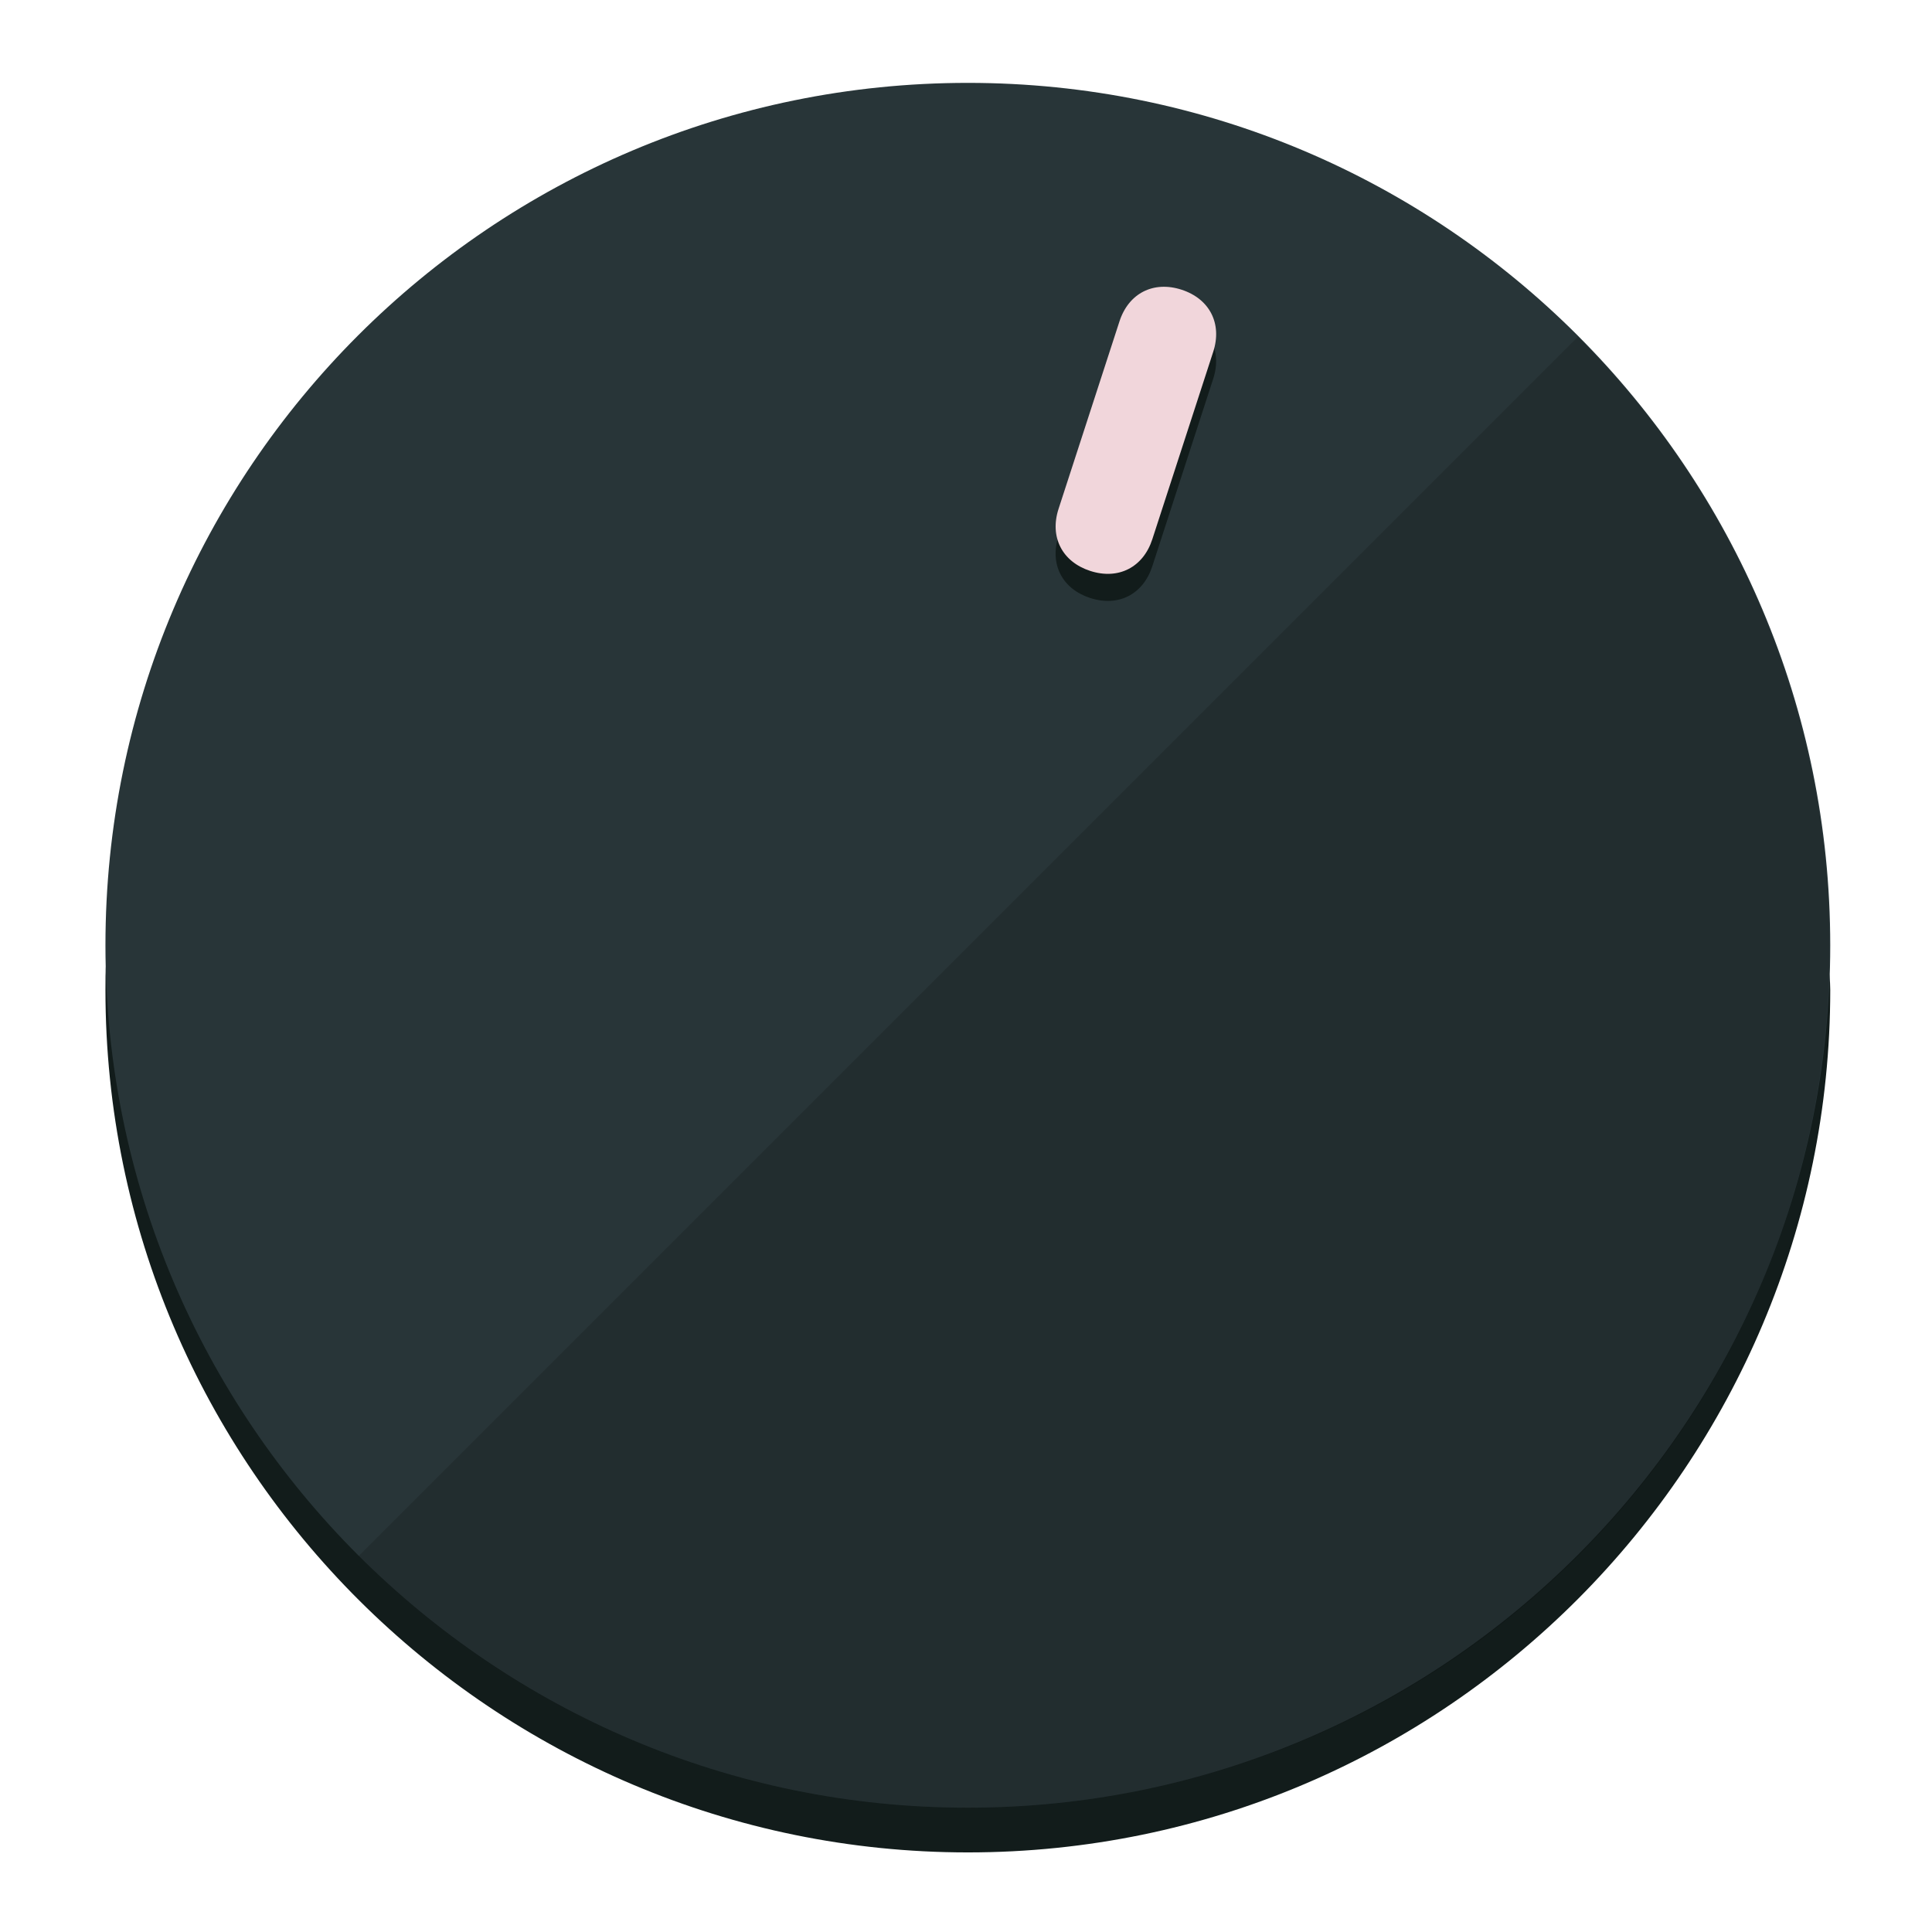
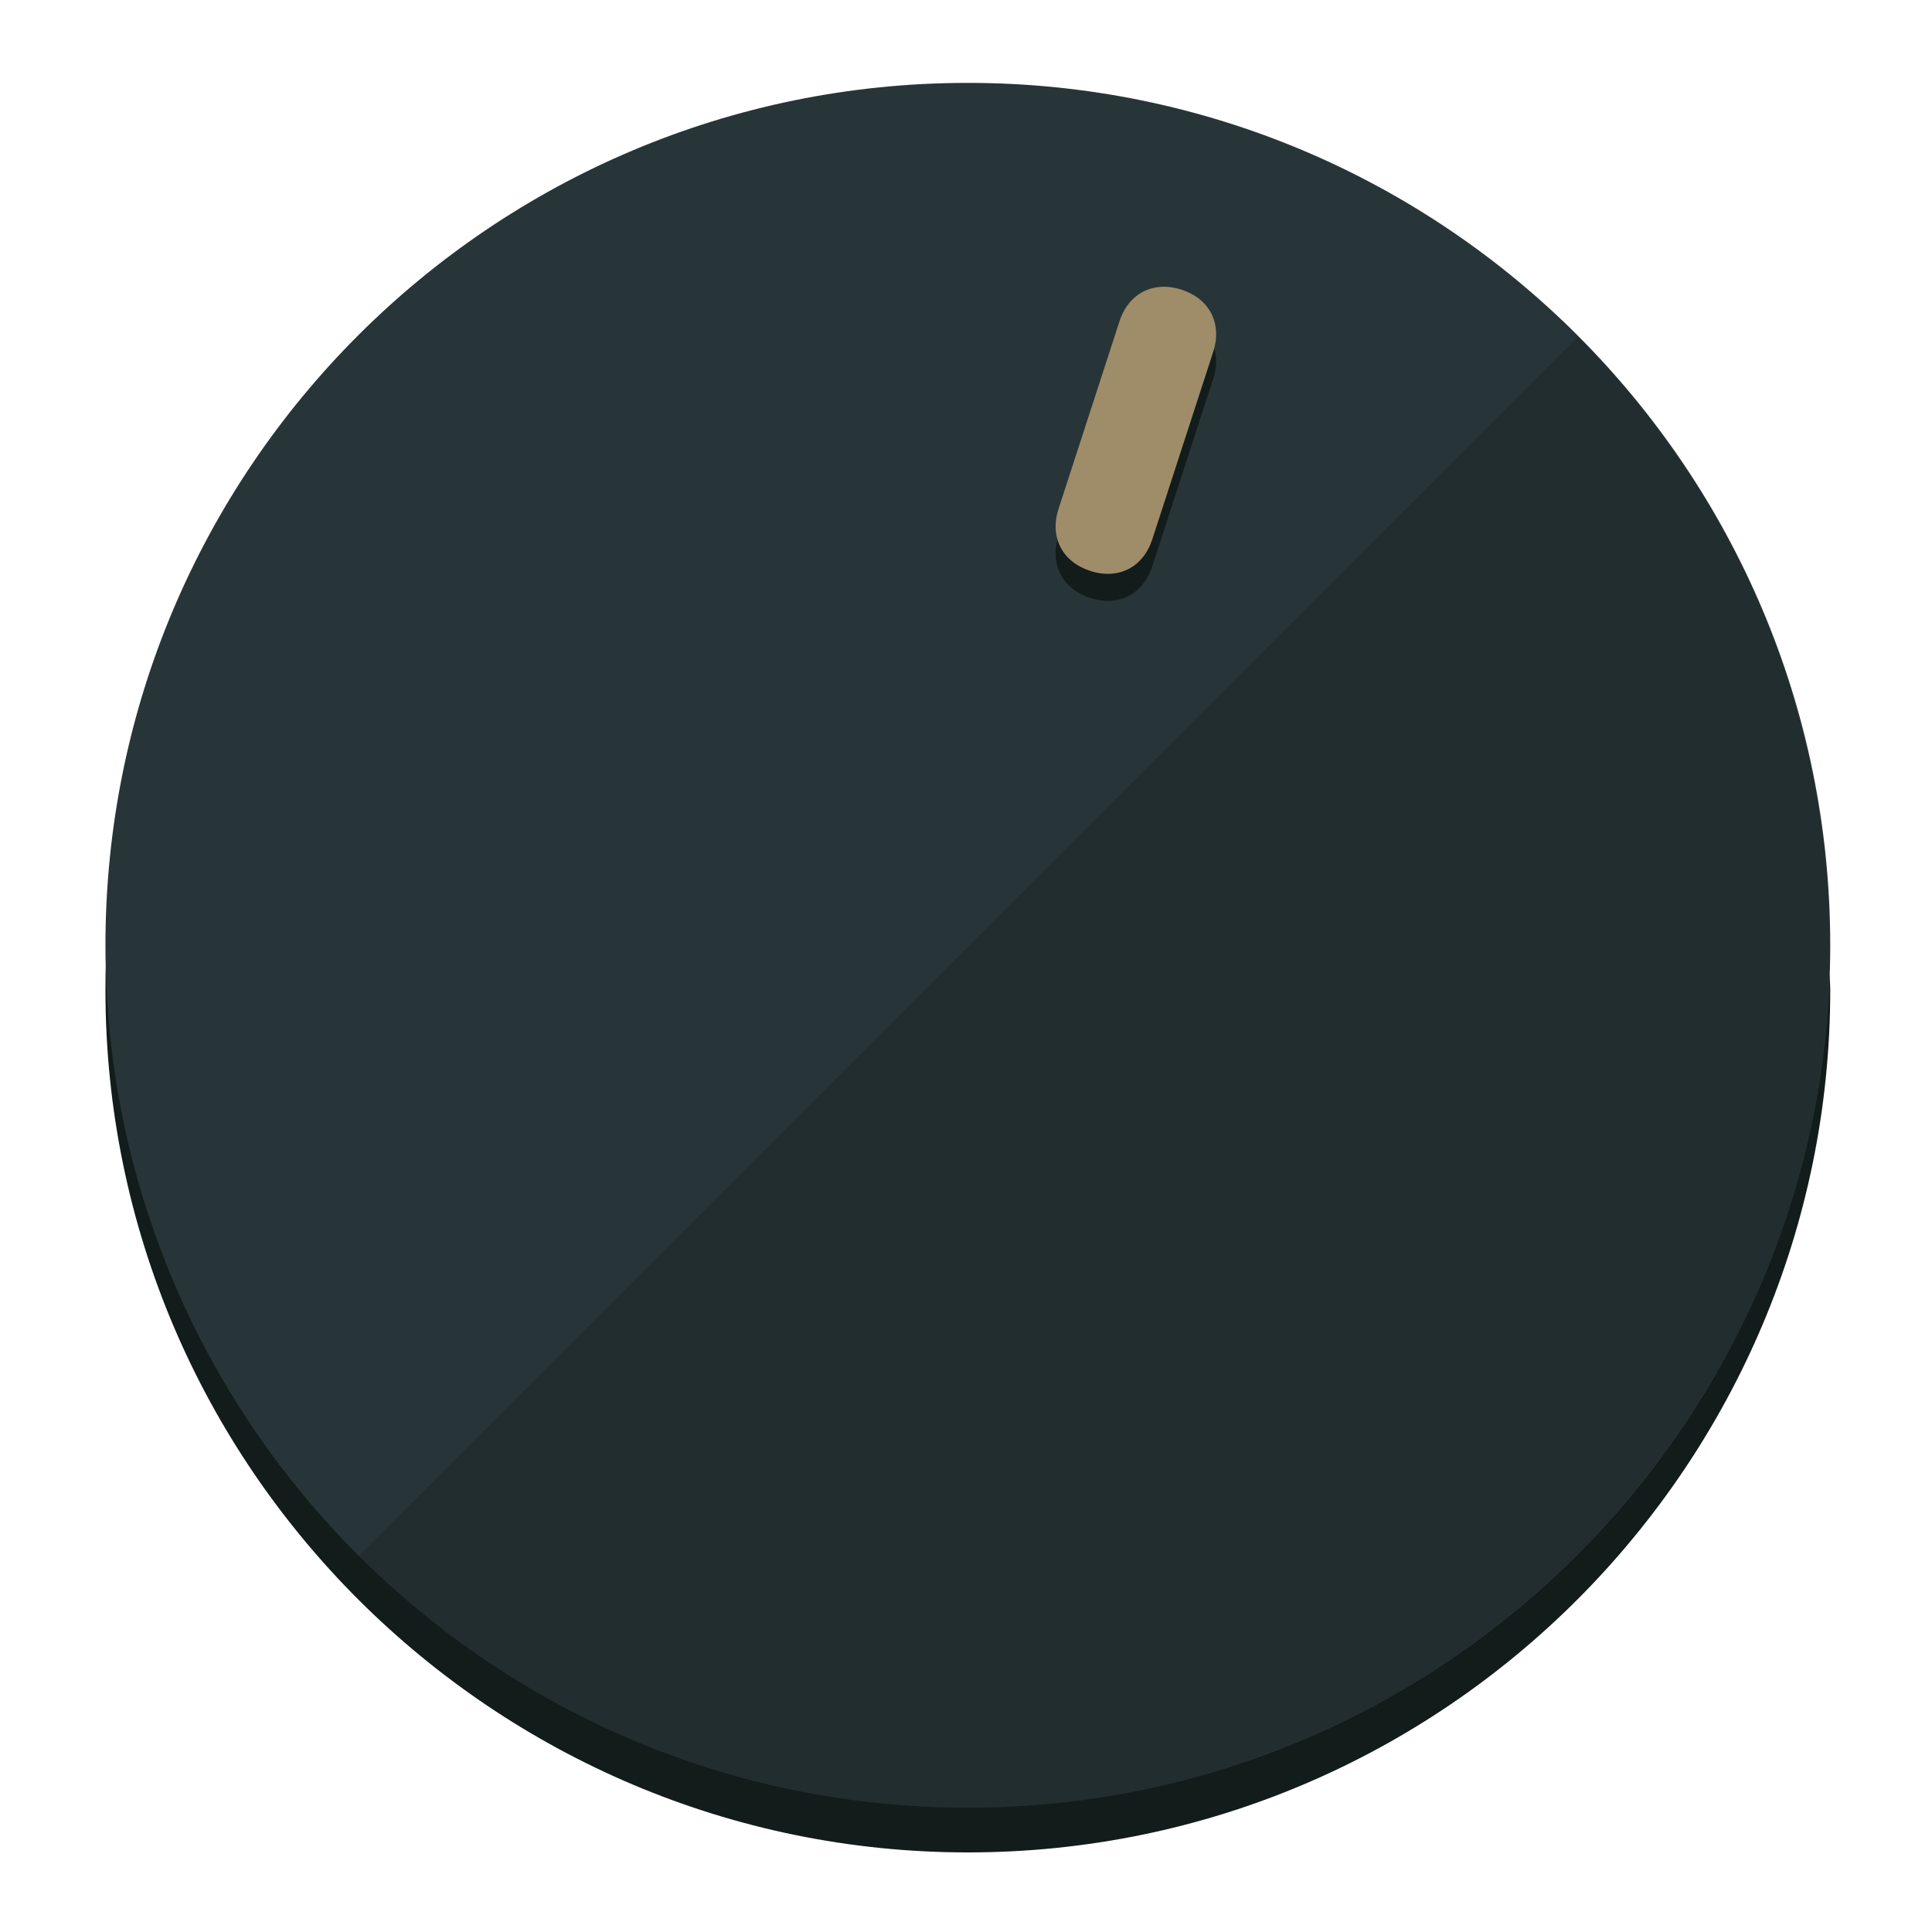
<svg xmlns="http://www.w3.org/2000/svg" height="120px" width="120px" version="1.1" id="Layer_1" viewBox="0 0 496.8 496.8" xml:space="preserve">
  <defs id="defs23" />
  <g id="g3158">
    <path style="display:inline;fill:#121c1b;fill-opacity:1;stroke-width:1.584" d="m 248.875,445.92 c 116.582,0 212.89,-91.238 220.493,-205.286 0,5.069 1.267,8.87 1.267,13.939 0,121.651 -98.842,221.76 -221.76,221.76 -121.651,0 -221.76,-98.842 -221.76,-221.76 0,-5.069 0,-8.87 1.267,-13.939 7.603,114.048 103.91,205.286 220.493,205.286 z" id="path8" />
    <circle style="display:inline;fill:#283538;fill-opacity:1;stroke-width:1.584" cx="248.875" cy="243.071" r="221.76" id="circle12" />
    <path style="display:inline;fill:#000000;fill-opacity:0.154;stroke-width:1.587" d="m 405.744,86.606 c 86.308,86.308 86.308,227.193 0,313.5 -86.308,86.308 -227.193,86.308 -313.5,0" id="path14" />
  </g>
  <g id="g3198">
    <circle style="display:none;fill:#000000;fill-opacity:0;stroke-width:1.584" cx="311.577" cy="154.88" r="221.76" id="circle12-3" transform="rotate(18)" />
    <path style="display:inline;fill:#121c1b;fill-opacity:1;stroke-width:1.584" d="m 296.298,145.631 c -2.35,7.231 -8.737,10.485 -15.968,8.136 v 0 c -7.231,-2.35 -10.485,-8.737 -8.136,-15.968 l 15.663,-48.207 c 2.35,-7.231 8.737,-10.485 15.968,-8.136 v 0 c 7.231,2.349 10.485,8.737 8.136,15.968 z" id="path3789" />
-     <path style="display:inline;fill:#F1D6DB;stroke-width:1.584" d="m 296.308,138.672 c -2.35,7.231 -8.737,10.485 -15.968,8.136 v 0 c -7.231,-2.349 -10.485,-8.737 -8.136,-15.968 l 15.663,-48.207 c 2.35,-7.231 8.737,-10.485 15.968,-8.136 v 0 c 7.231,2.35 10.485,8.737 8.136,15.968 z" id="path915" />
+     <path style="display:inline;fill:#9F8C69;stroke-width:1.584" d="m 296.308,138.672 c -2.35,7.231 -8.737,10.485 -15.968,8.136 v 0 c -7.231,-2.349 -10.485,-8.737 -8.136,-15.968 l 15.663,-48.207 c 2.35,-7.231 8.737,-10.485 15.968,-8.136 v 0 c 7.231,2.35 10.485,8.737 8.136,15.968 z" id="path915" />
  </g>
</svg>
